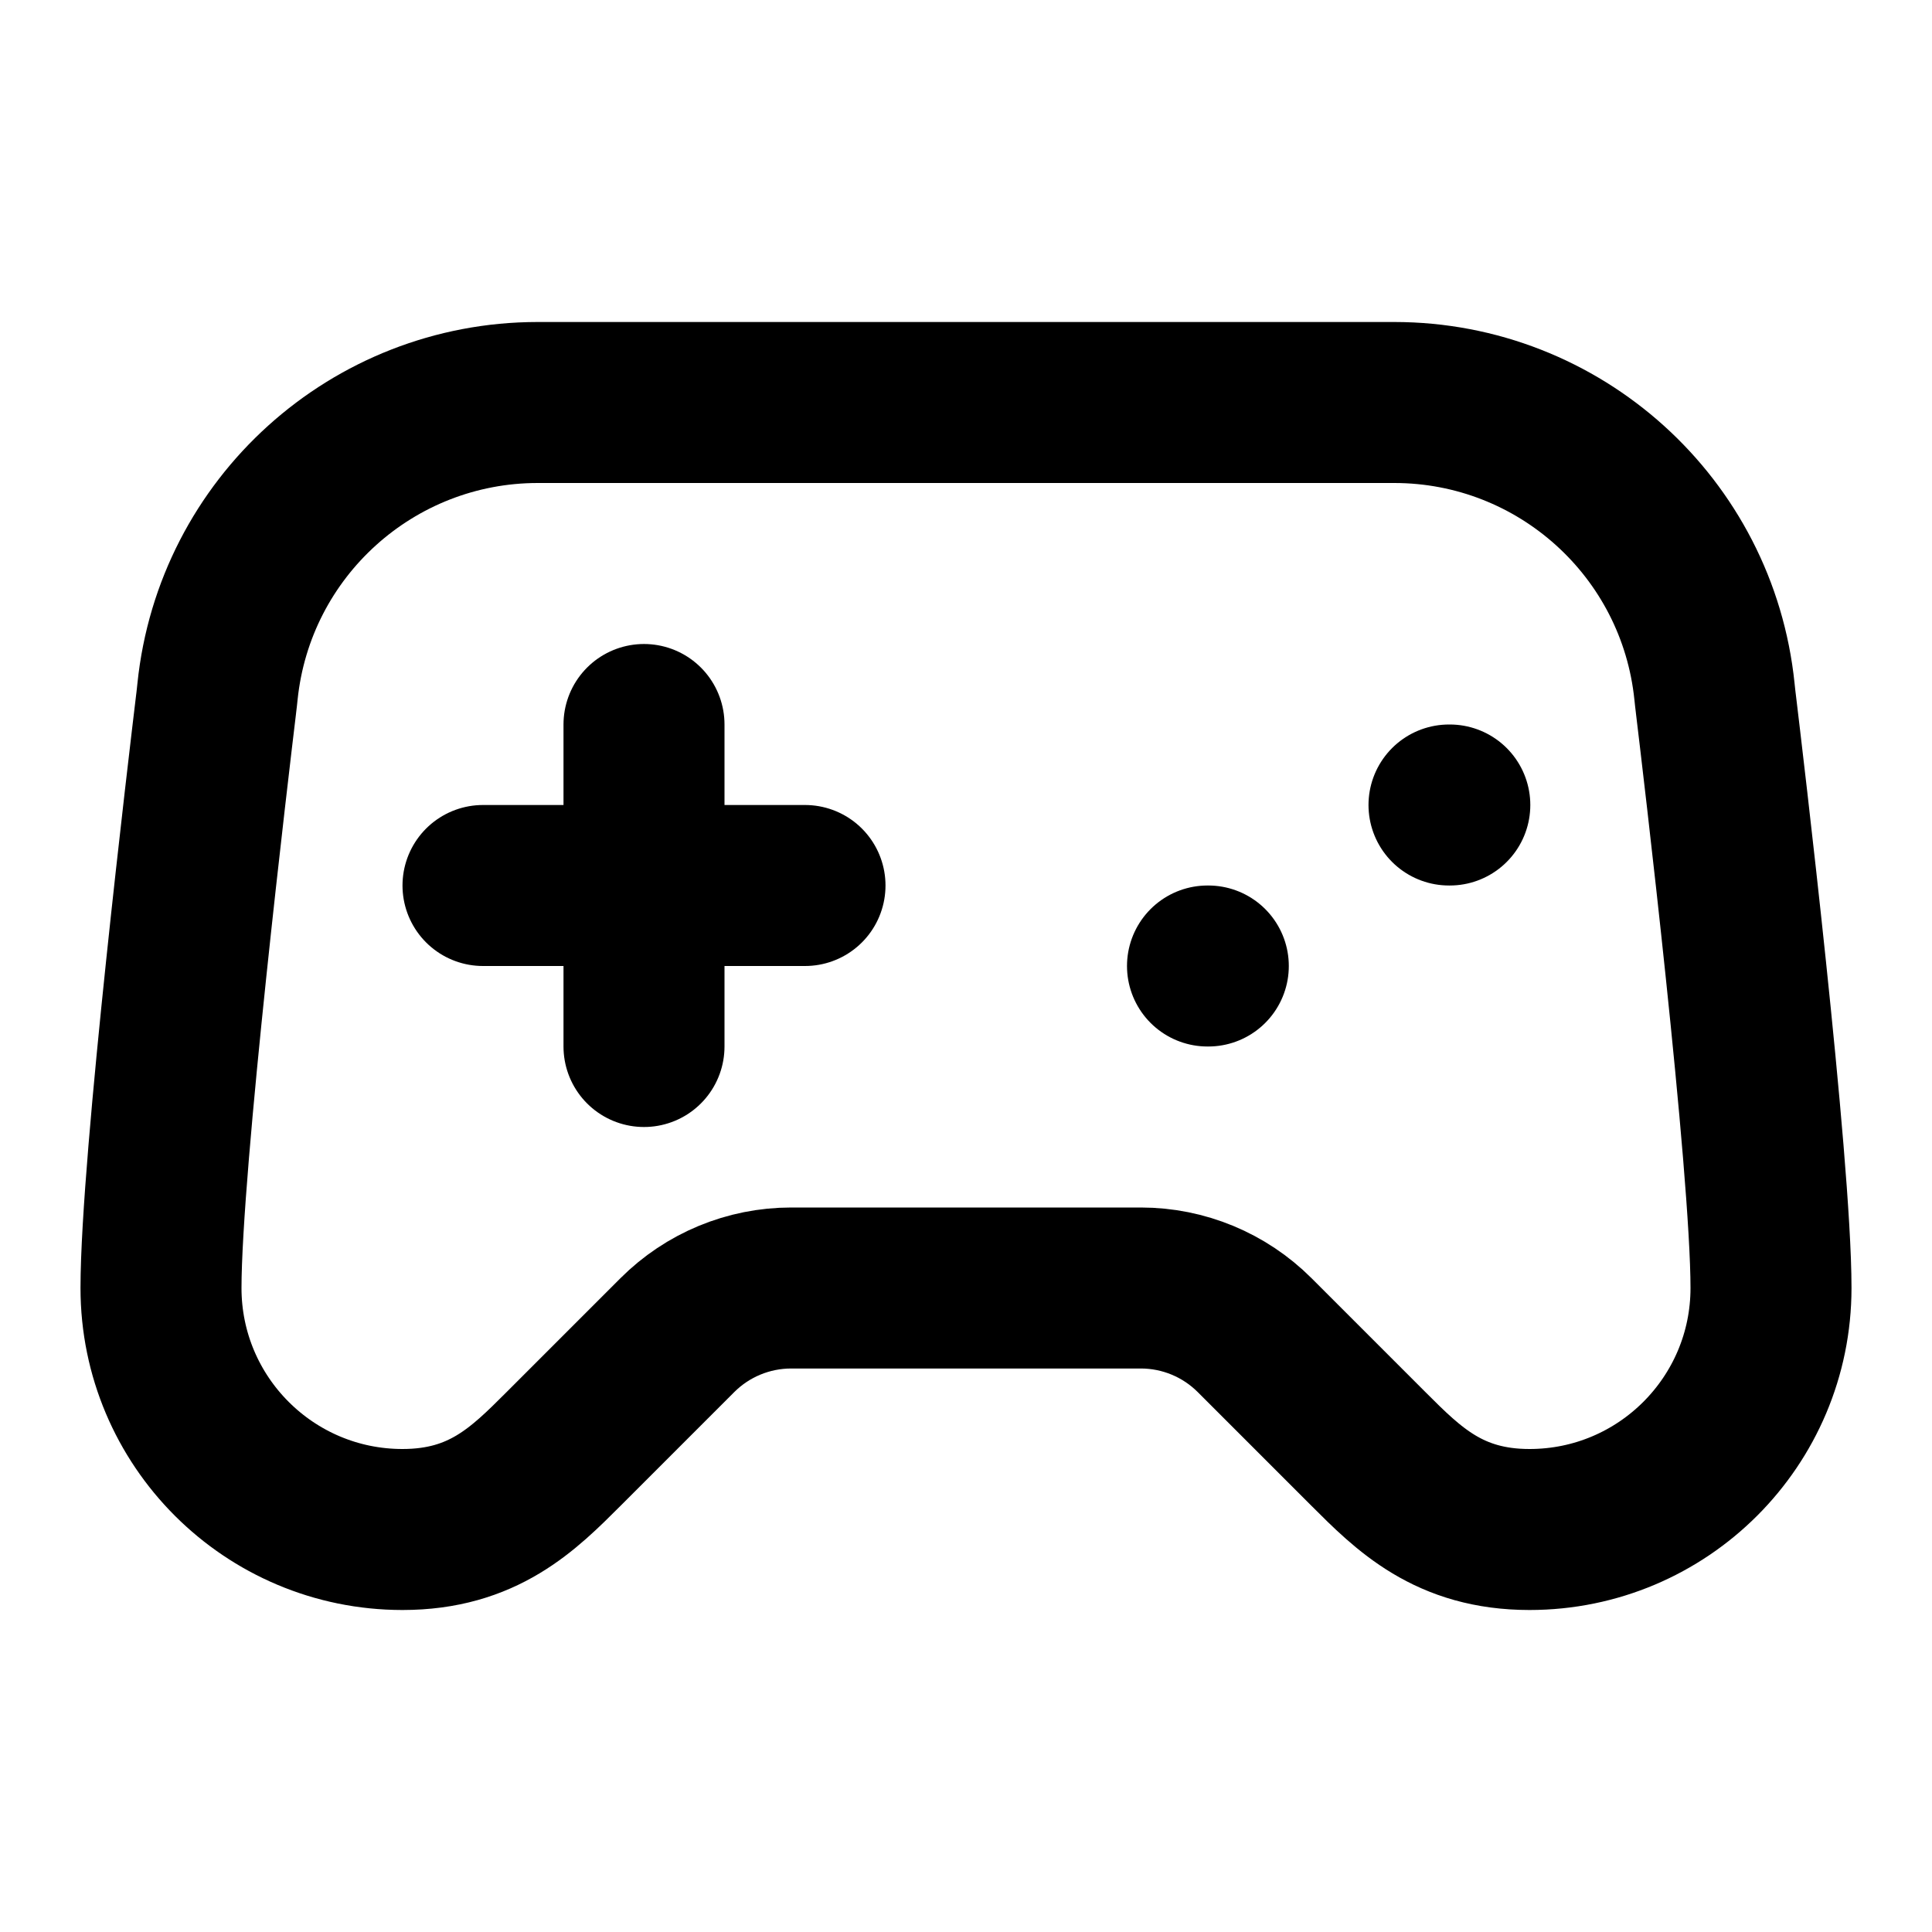
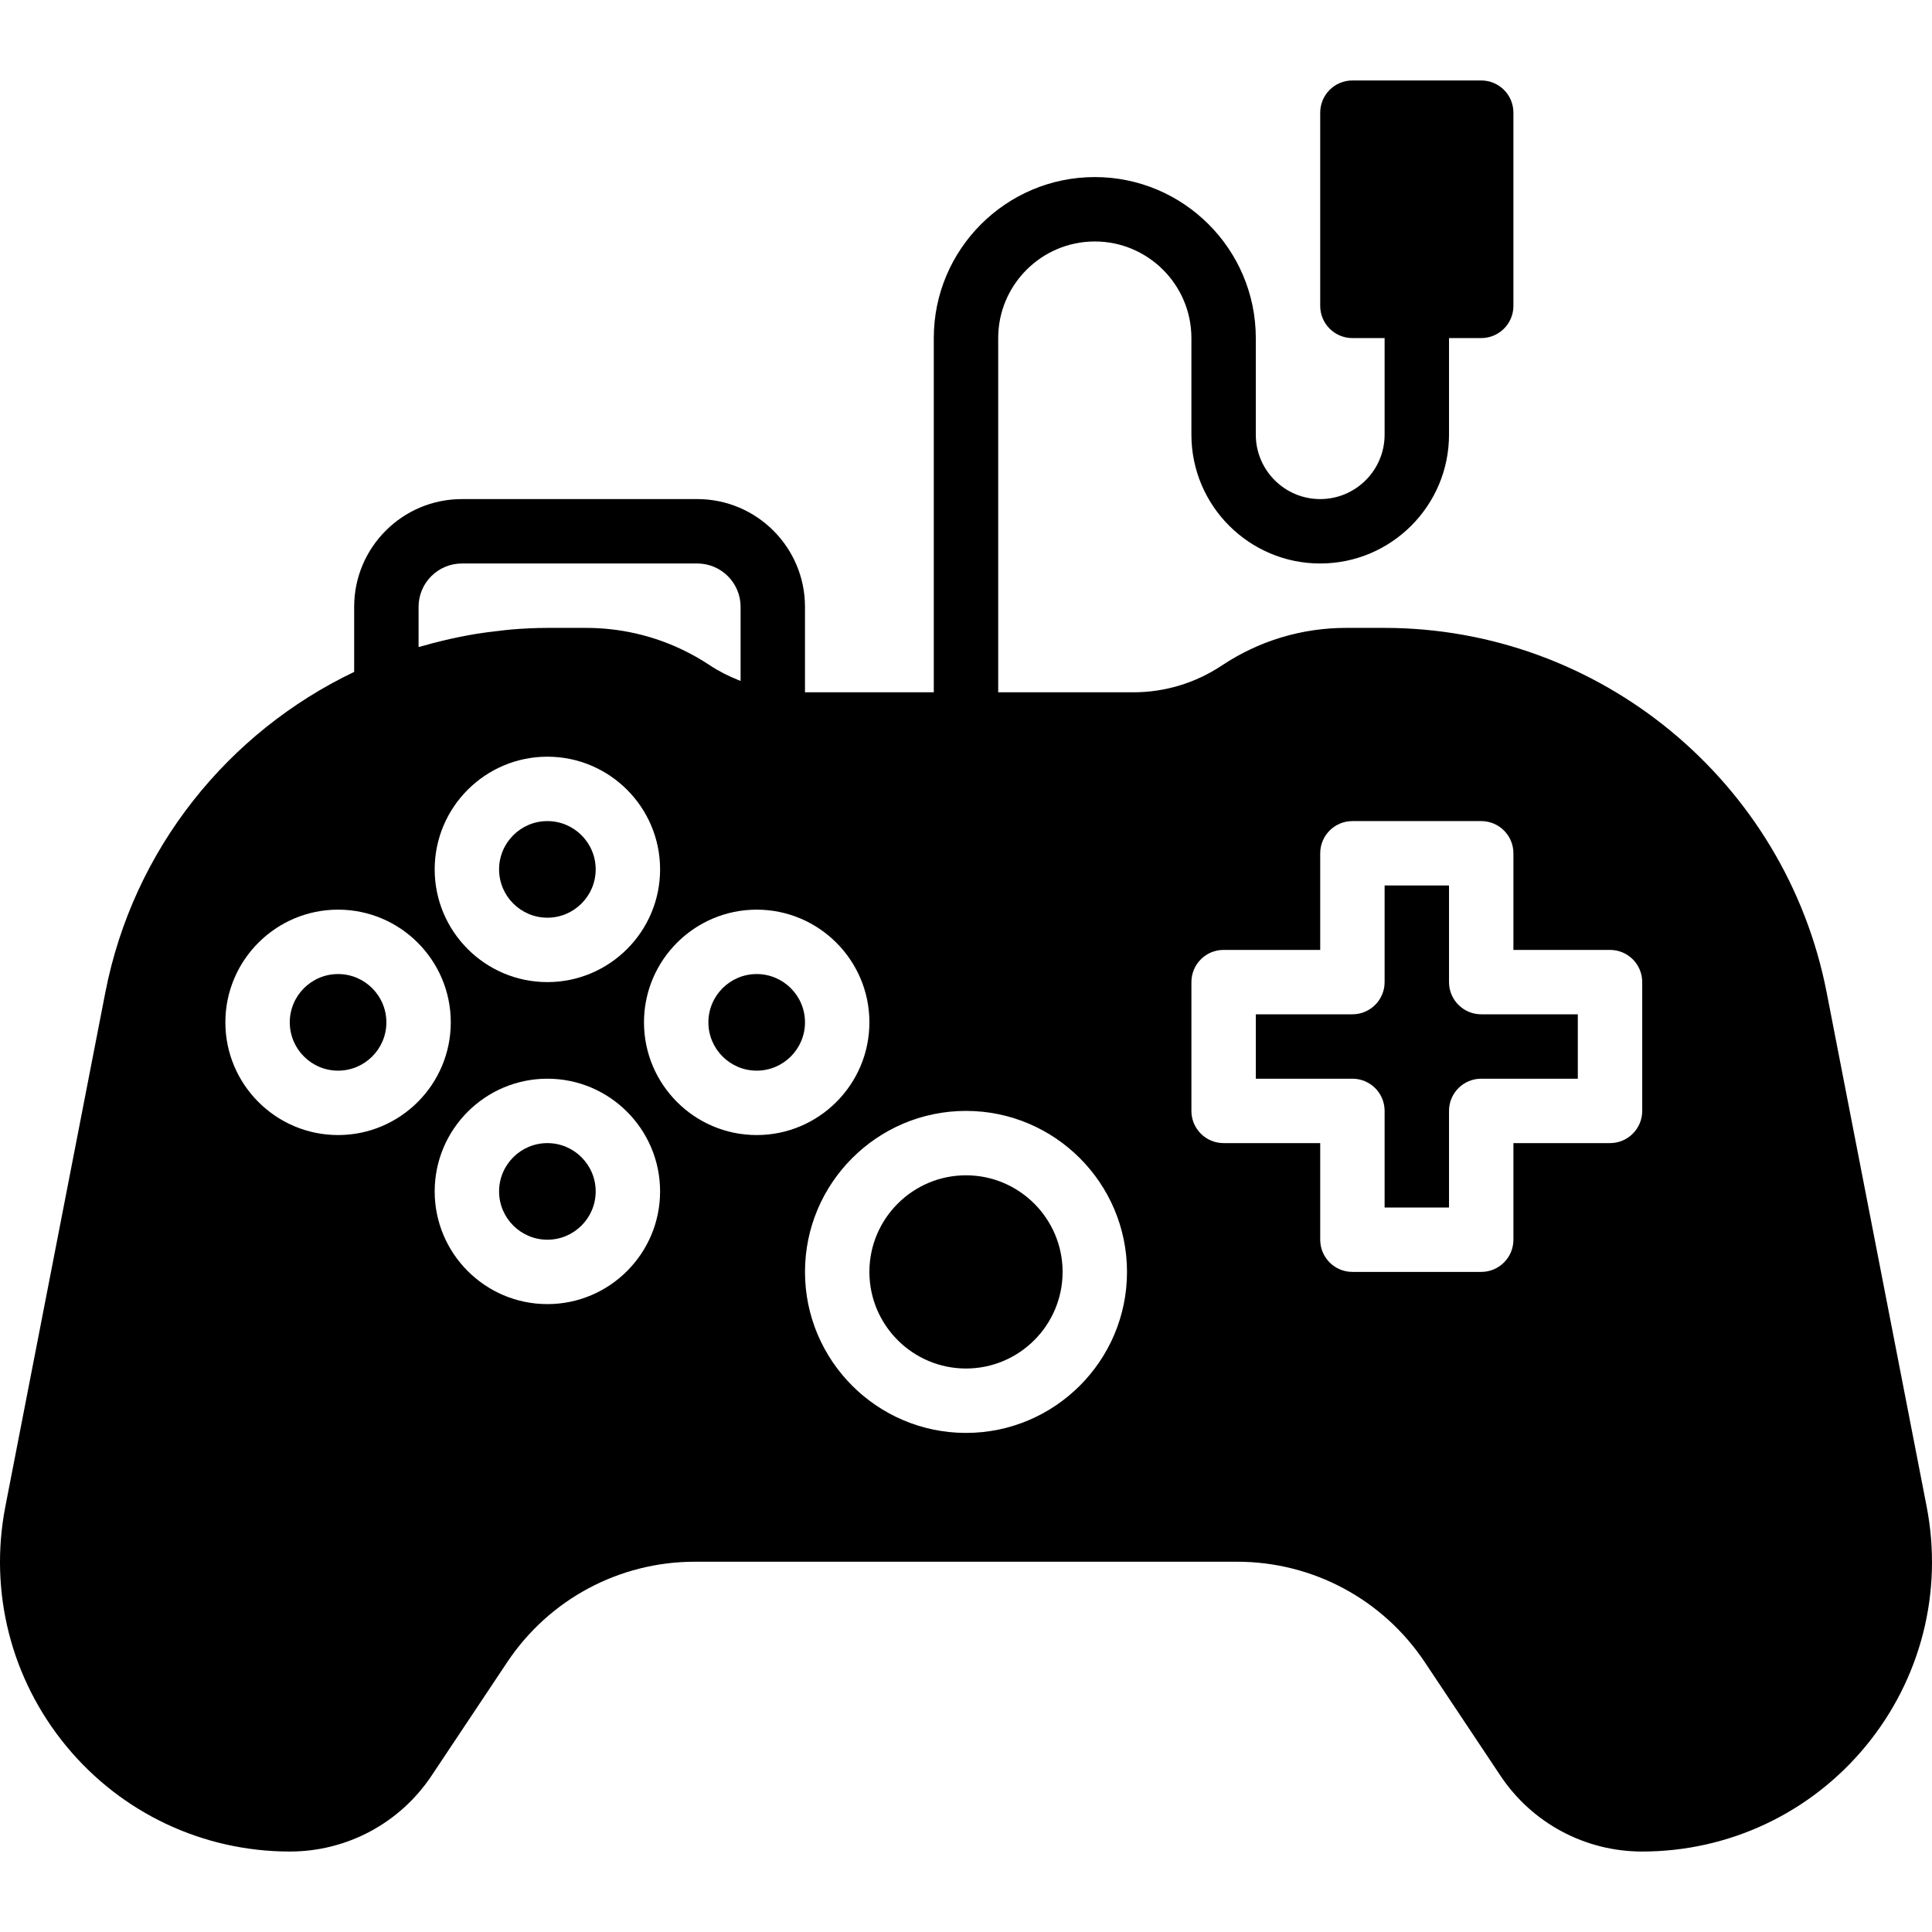
- <svg xmlns="http://www.w3.org/2000/svg" width="24" height="24" viewBox="0 0 24 24" fill="none" stroke="currentColor" stroke-width="2" stroke-linecap="round" stroke-linejoin="round">
-   <line x1="6" x2="10" y1="11" y2="11" />
-   <line x1="8" x2="8" y1="9" y2="13" />
-   <line x1="15" x2="15.01" y1="12" y2="12" />
-   <line x1="18" x2="18.01" y1="10" y2="10" />
-   <path d="M17.32 5H6.68a4 4 0 0 0-3.978 3.59c-.006.052-.01.101-.017.152C2.604 9.416 2 14.456 2 16a3 3 0 0 0 3 3c1 0 1.5-.5 2-1l1.414-1.414A2 2 0 0 1 9.828 16h4.344a2 2 0 0 1 1.414.586L17 18c.5.5 1 1 2 1a3 3 0 0 0 3-3c0-1.545-.604-6.584-.685-7.258-.007-.05-.011-.1-.017-.151A4 4 0 0 0 17.32 5z" />
+ <svg xmlns="http://www.w3.org/2000/svg" fill="currentColor" height="800px" width="800px" version="1.1" id="Layer_1" viewBox="0 0 511.983 511.983" xml:space="preserve">
+   <g>
+     <g>
+       <g>
+         <path d="M145.058,302.925c-7.057,0-12.8,5.743-12.8,12.8s5.743,12.8,12.8,12.8s12.8-5.743,12.8-12.8     S152.115,302.925,145.058,302.925z" />
+         <path d="M89.591,258.125c-7.057,0-12.8,5.743-12.8,12.8s5.743,12.8,12.8,12.8c7.057,0,12.8-5.743,12.8-12.8     S96.648,258.125,89.591,258.125z" />
+         <path d="M132.258,230.391c0,7.057,5.743,12.8,12.8,12.8s12.8-5.743,12.8-12.8s-5.743-12.8-12.8-12.8     S132.258,223.334,132.258,230.391z" />
+         <path d="M200.525,258.125c-7.057,0-12.8,5.743-12.8,12.8s5.743,12.8,12.8,12.8s12.8-5.743,12.8-12.8     S207.582,258.125,200.525,258.125z" />
+         <path d="M255.991,311.458c-14.114,0-25.6,11.486-25.6,25.6c0,14.114,11.486,25.6,25.6,25.6s25.6-11.486,25.6-25.6     C281.591,322.944,270.105,311.458,255.991,311.458z" />
+         <path d="M510.558,399.198l-26.479-136.141c-10.88-56.013-60.203-96.666-117.265-96.666H356.71     c-11.759,0-23.142,3.447-32.922,9.967c-6.972,4.642-15.078,7.1-23.45,7.1h-35.814V89.591c0-14.114,11.486-25.6,25.6-25.6     s25.6,11.486,25.6,25.6v25.6c0,18.825,15.309,34.133,34.133,34.133c18.825,0,34.133-15.309,34.133-34.133v-25.6h8.533     c4.719,0,8.533-3.823,8.533-8.533v-51.2c0-4.71-3.814-8.533-8.533-8.533h-34.133c-4.719,0-8.533,3.823-8.533,8.533v51.2     c0,4.71,3.814,8.533,8.533,8.533h8.533v25.6c0,9.412-7.654,17.067-17.067,17.067c-9.412,0-17.067-7.654-17.067-17.067v-25.6     c0-23.526-19.14-42.667-42.667-42.667c-23.526,0-42.667,19.14-42.667,42.658v93.875h-34.133v-22.656     c0-15.744-12.8-28.544-28.544-28.544h-62.379c-15.744,0-28.544,12.8-28.544,28.544v17.254     c-33.331,15.923-58.556,46.891-65.954,85.001L1.425,399.198c-4.395,22.605,1.485,45.747,16.128,63.514     c14.635,17.758,36.241,27.947,59.264,27.947c15.112,0,29.15-7.509,37.538-20.087l20.07-30.114     c11.11-16.649,29.687-26.598,49.707-26.598h143.718c20.019,0,38.596,9.95,49.707,26.598l20.07,30.114     c8.388,12.578,22.426,20.087,37.538,20.087c23.023,0,44.629-10.189,59.264-27.947     C509.073,444.945,514.953,421.803,510.558,399.198z M110.925,160.802c0-6.332,5.154-11.477,11.477-11.477h62.379     c6.323,0,11.477,5.146,11.477,11.477v19.644c-0.23-0.094-0.461-0.171-0.683-0.265c-2.586-1.058-5.086-2.295-7.381-3.823     c-2.449-1.63-4.992-3.072-7.62-4.309c-7.868-3.721-16.478-5.658-25.293-5.658h-0.009h-10.103c-3.243,0-6.477,0.162-9.694,0.427     c-1.203,0.102-2.389,0.265-3.584,0.401c-1.929,0.222-3.849,0.452-5.76,0.768c-1.553,0.256-3.098,0.555-4.634,0.862     c-1.417,0.29-2.825,0.606-4.233,0.947c-1.843,0.452-3.678,0.922-5.487,1.451c-0.282,0.085-0.572,0.137-0.853,0.222V160.802z      M174.925,230.391c0,16.469-13.397,29.867-29.867,29.867c-16.469,0-29.867-13.397-29.867-29.867     c0-16.469,13.397-29.867,29.867-29.867C161.527,200.525,174.925,213.922,174.925,230.391z M89.591,300.791     c-16.469,0-29.867-13.397-29.867-29.867c0-16.469,13.397-29.867,29.867-29.867c16.469,0,29.867,13.397,29.867,29.867     C119.458,287.394,106.061,300.791,89.591,300.791z M145.058,345.591c-16.469,0-29.867-13.397-29.867-29.867     s13.397-29.867,29.867-29.867c16.469,0,29.867,13.397,29.867,29.867S161.527,345.591,145.058,345.591z M170.658,270.925     c0-16.469,13.397-29.867,29.867-29.867c16.469,0,29.867,13.397,29.867,29.867c0,16.469-13.397,29.867-29.867,29.867     C184.055,300.791,170.658,287.394,170.658,270.925z M255.991,379.725c-23.526,0-42.667-19.14-42.667-42.667     c0-23.526,19.14-42.667,42.667-42.667c23.526,0,42.667,19.14,42.667,42.667C298.658,360.584,279.518,379.725,255.991,379.725z      M435.191,294.391c0,4.71-3.814,8.533-8.533,8.533h-25.6v25.6c0,4.71-3.814,8.533-8.533,8.533h-34.133     c-4.719,0-8.533-3.823-8.533-8.533v-25.6h-25.6c-4.719,0-8.533-3.823-8.533-8.533v-34.133c0-4.71,3.814-8.533,8.533-8.533h25.6     v-25.6c0-4.71,3.814-8.533,8.533-8.533h34.133c4.719,0,8.533,3.823,8.533,8.533v25.6h25.6c4.719,0,8.533,3.823,8.533,8.533     V294.391z" />
+         <path d="M383.991,260.258v-25.6h-17.067v25.6c0,4.71-3.814,8.533-8.533,8.533h-25.6v17.067h25.6c4.719,0,8.533,3.823,8.533,8.533     v25.6h17.067v-25.6c0-4.71,3.814-8.533,8.533-8.533h25.6v-17.067h-25.6C387.806,268.791,383.991,264.968,383.991,260.258z" />
+       </g>
+     </g>
+   </g>
</svg>
